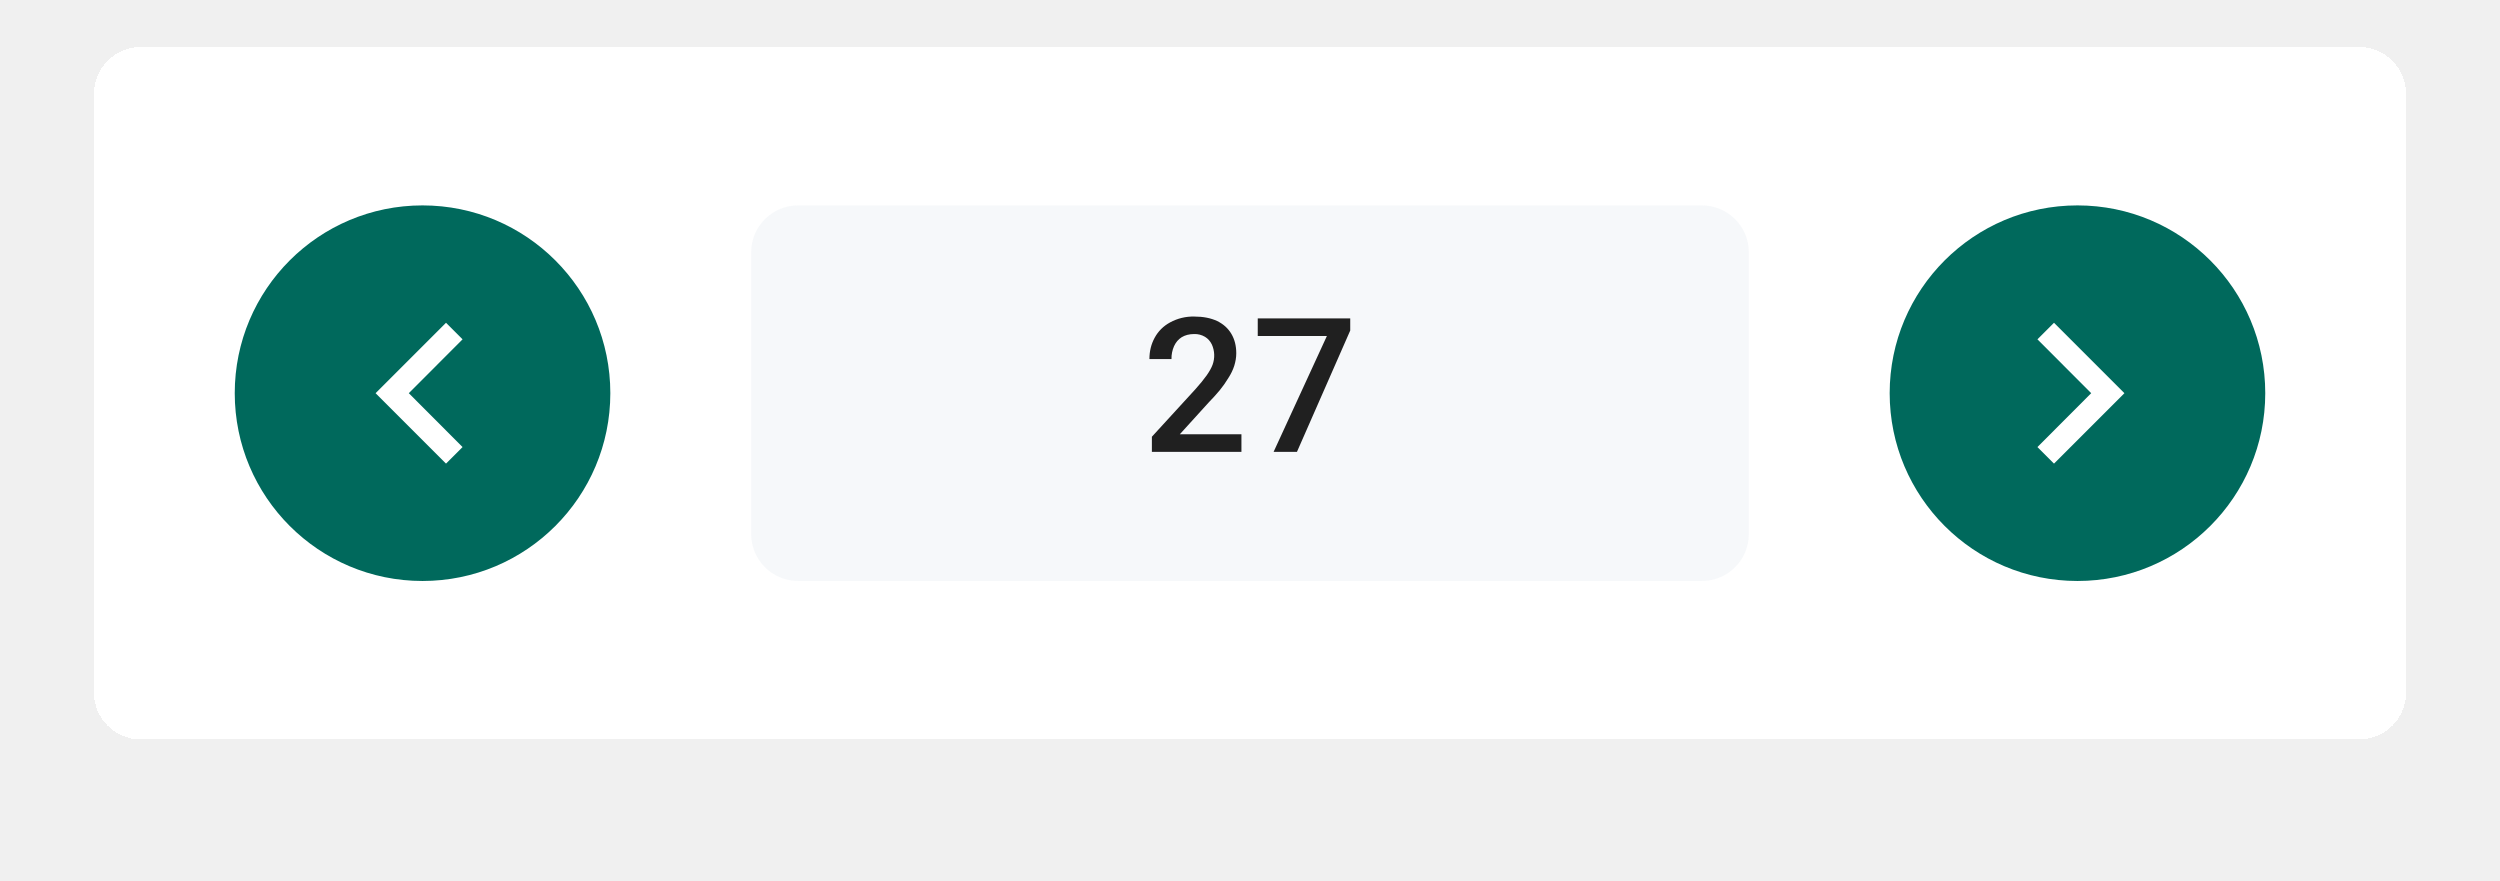
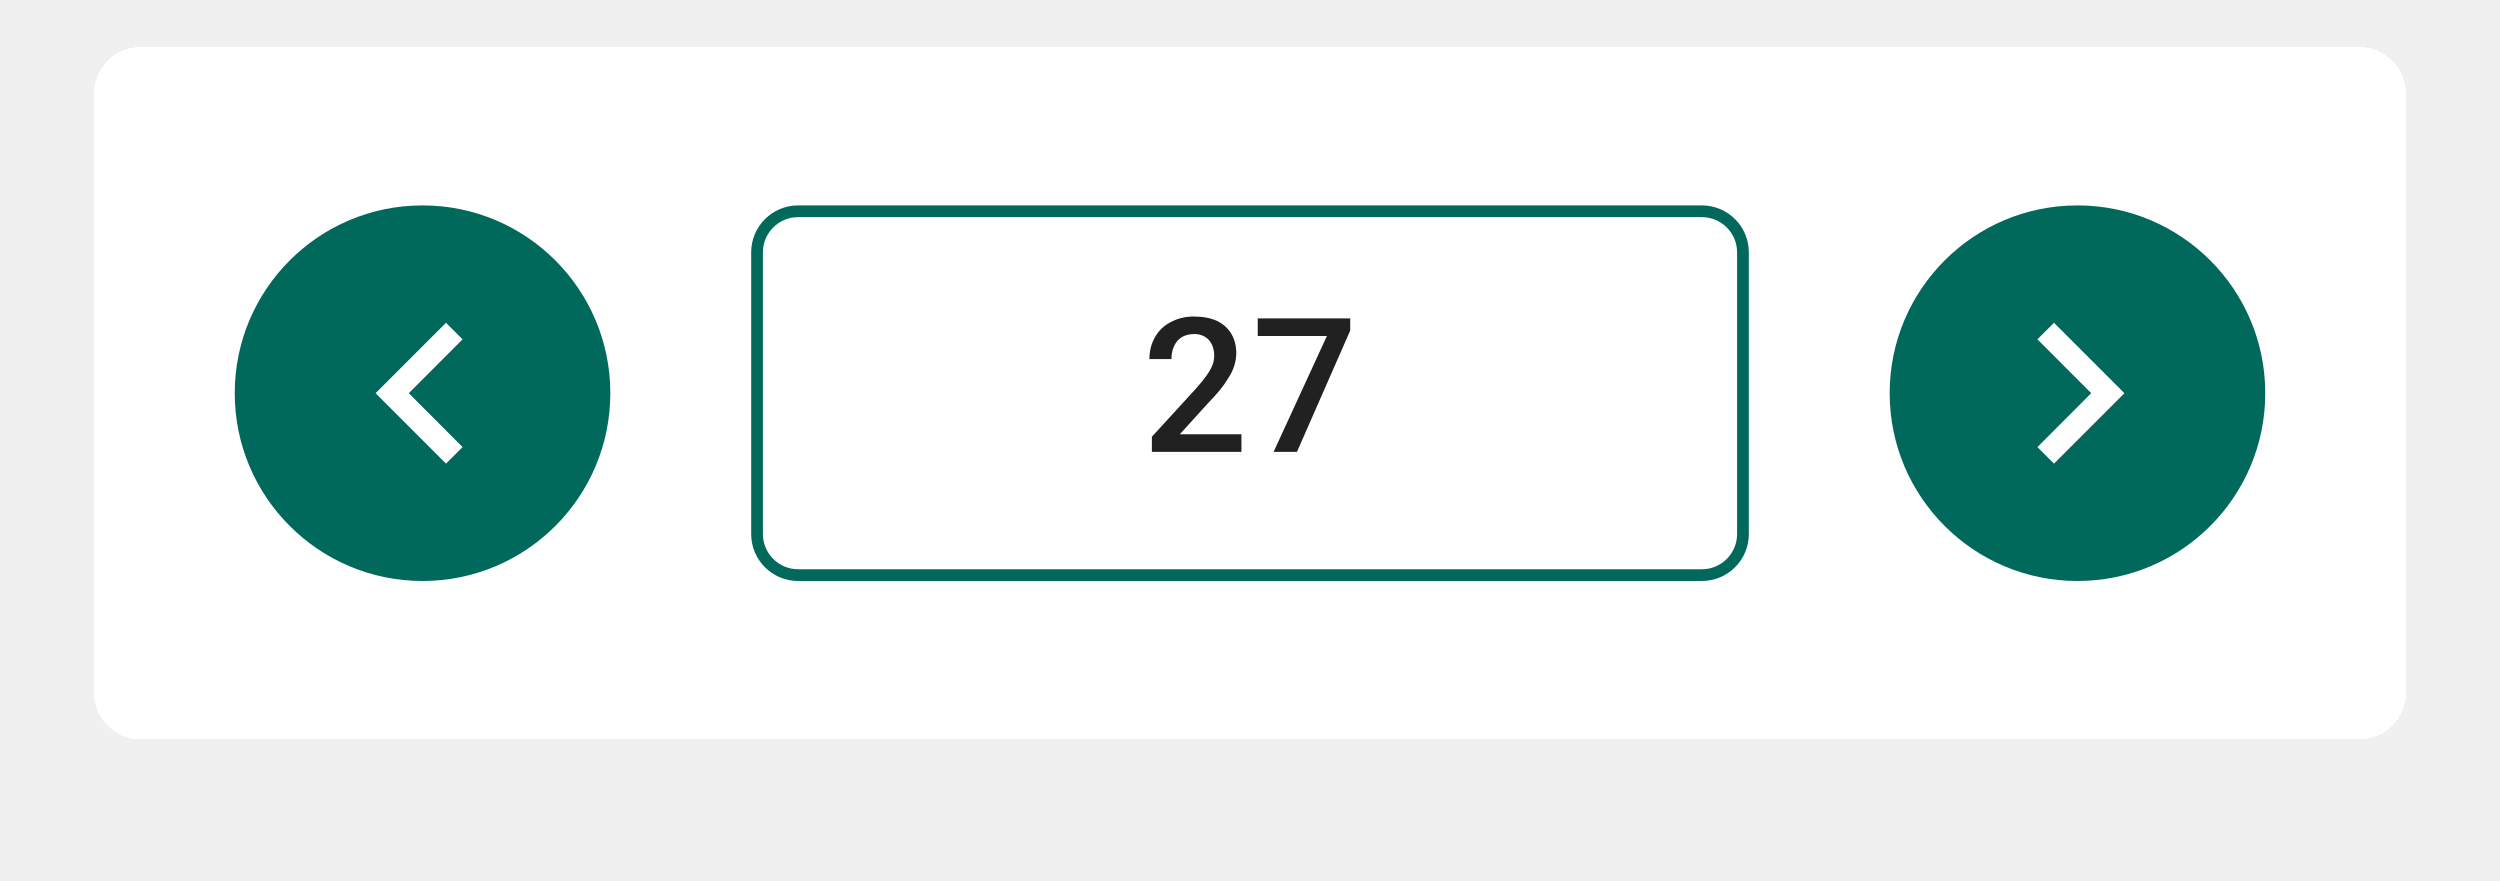
- <svg xmlns="http://www.w3.org/2000/svg" width="213" height="75">
+ <svg xmlns="http://www.w3.org/2000/svg" width="213" height="75" fill="none" version="1.1">
  <rect x="8" y="4" width="197" height="59" rx="4" fill="#fff" shape-rendering="crispEdges" />
  <rect x="20" y="17.5" width="32" height="32" rx="16" fill="#00695C" />
  <path d="m38 39.5 1.41-1.41-4.58-4.59 4.58-4.59L38 27.5l-6 6 6 6z" fill="#fff" />
-   <rect x="64" y="17.5" width="85" height="32" rx="4" fill="#305680" fill-opacity=".04" />
-   <path d="M105.77 37v1.5h-7.63v-1.29l3.7-4.04c.41-.46.73-.85.97-1.19.23-.33.4-.63.5-.9a2.29 2.29 0 0 0-.06-1.73c-.13-.27-.33-.5-.58-.65a1.7 1.7 0 0 0-.93-.24c-.42 0-.78.1-1.06.27-.3.19-.5.44-.65.76a2.6 2.6 0 0 0-.22 1.1h-1.88c0-.67.15-1.27.45-1.82.3-.55.74-.99 1.31-1.3a4.1 4.1 0 0 1 2.07-.5c.76 0 1.4.13 1.94.38.53.26.93.62 1.21 1.09.28.47.42 1.02.42 1.66 0 .36-.06.7-.17 1.06-.11.35-.28.7-.5 1.04a9 9 0 0 1-.73 1.04c-.3.35-.6.7-.95 1.05L100.52 37h5.25zm9.27-9.88v1.04L110.5 38.5h-1.99l4.54-9.87h-5.89v-1.5h7.88z" fill-opacity=".87" />
+   <path d="m64.5 21.5a3.5 3.5 0 0 1 3.5-3.5h77a3.5 3.5 0 0 1 3.5 3.5v24a3.5 3.5 0 0 1-3.5 3.5h-77a3.5 3.5 0 0 1-3.5-3.5z" stroke="#00695c" />
+   <path d="M105.77 37v1.5h-7.63v-1.29l3.7-4.04c.41-.46.73-.85.97-1.19.23-.33.4-.63.5-.9a2.29 2.29 0 0 0-.06-1.73c-.13-.27-.33-.5-.58-.65a1.7 1.7 0 0 0-.93-.24c-.42 0-.78.1-1.06.27-.3.19-.5.44-.65.76a2.6 2.6 0 0 0-.22 1.1h-1.88c0-.67.15-1.27.45-1.82.3-.55.74-.99 1.31-1.3a4.1 4.1 0 0 1 2.07-.5c.76 0 1.4.13 1.94.38.53.26.93.62 1.21 1.09.28.47.42 1.02.42 1.66 0 .36-.06.7-.17 1.06-.11.35-.28.7-.5 1.04a9 9 0 0 1-.73 1.04c-.3.35-.6.7-.95 1.05L100.52 37h5.25zm9.27-9.88v1.04L110.5 38.5h-1.99l4.54-9.87h-5.89v-1.5h7.88z" fill="#000" fill-opacity=".87" />
  <rect x="161" y="17.5" width="32" height="32" rx="16" fill="#00695C" />
  <path d="m175 27.5-1.41 1.41 4.58 4.59-4.58 4.59L175 39.5l6-6-6-6z" fill="#fff" />
</svg>
